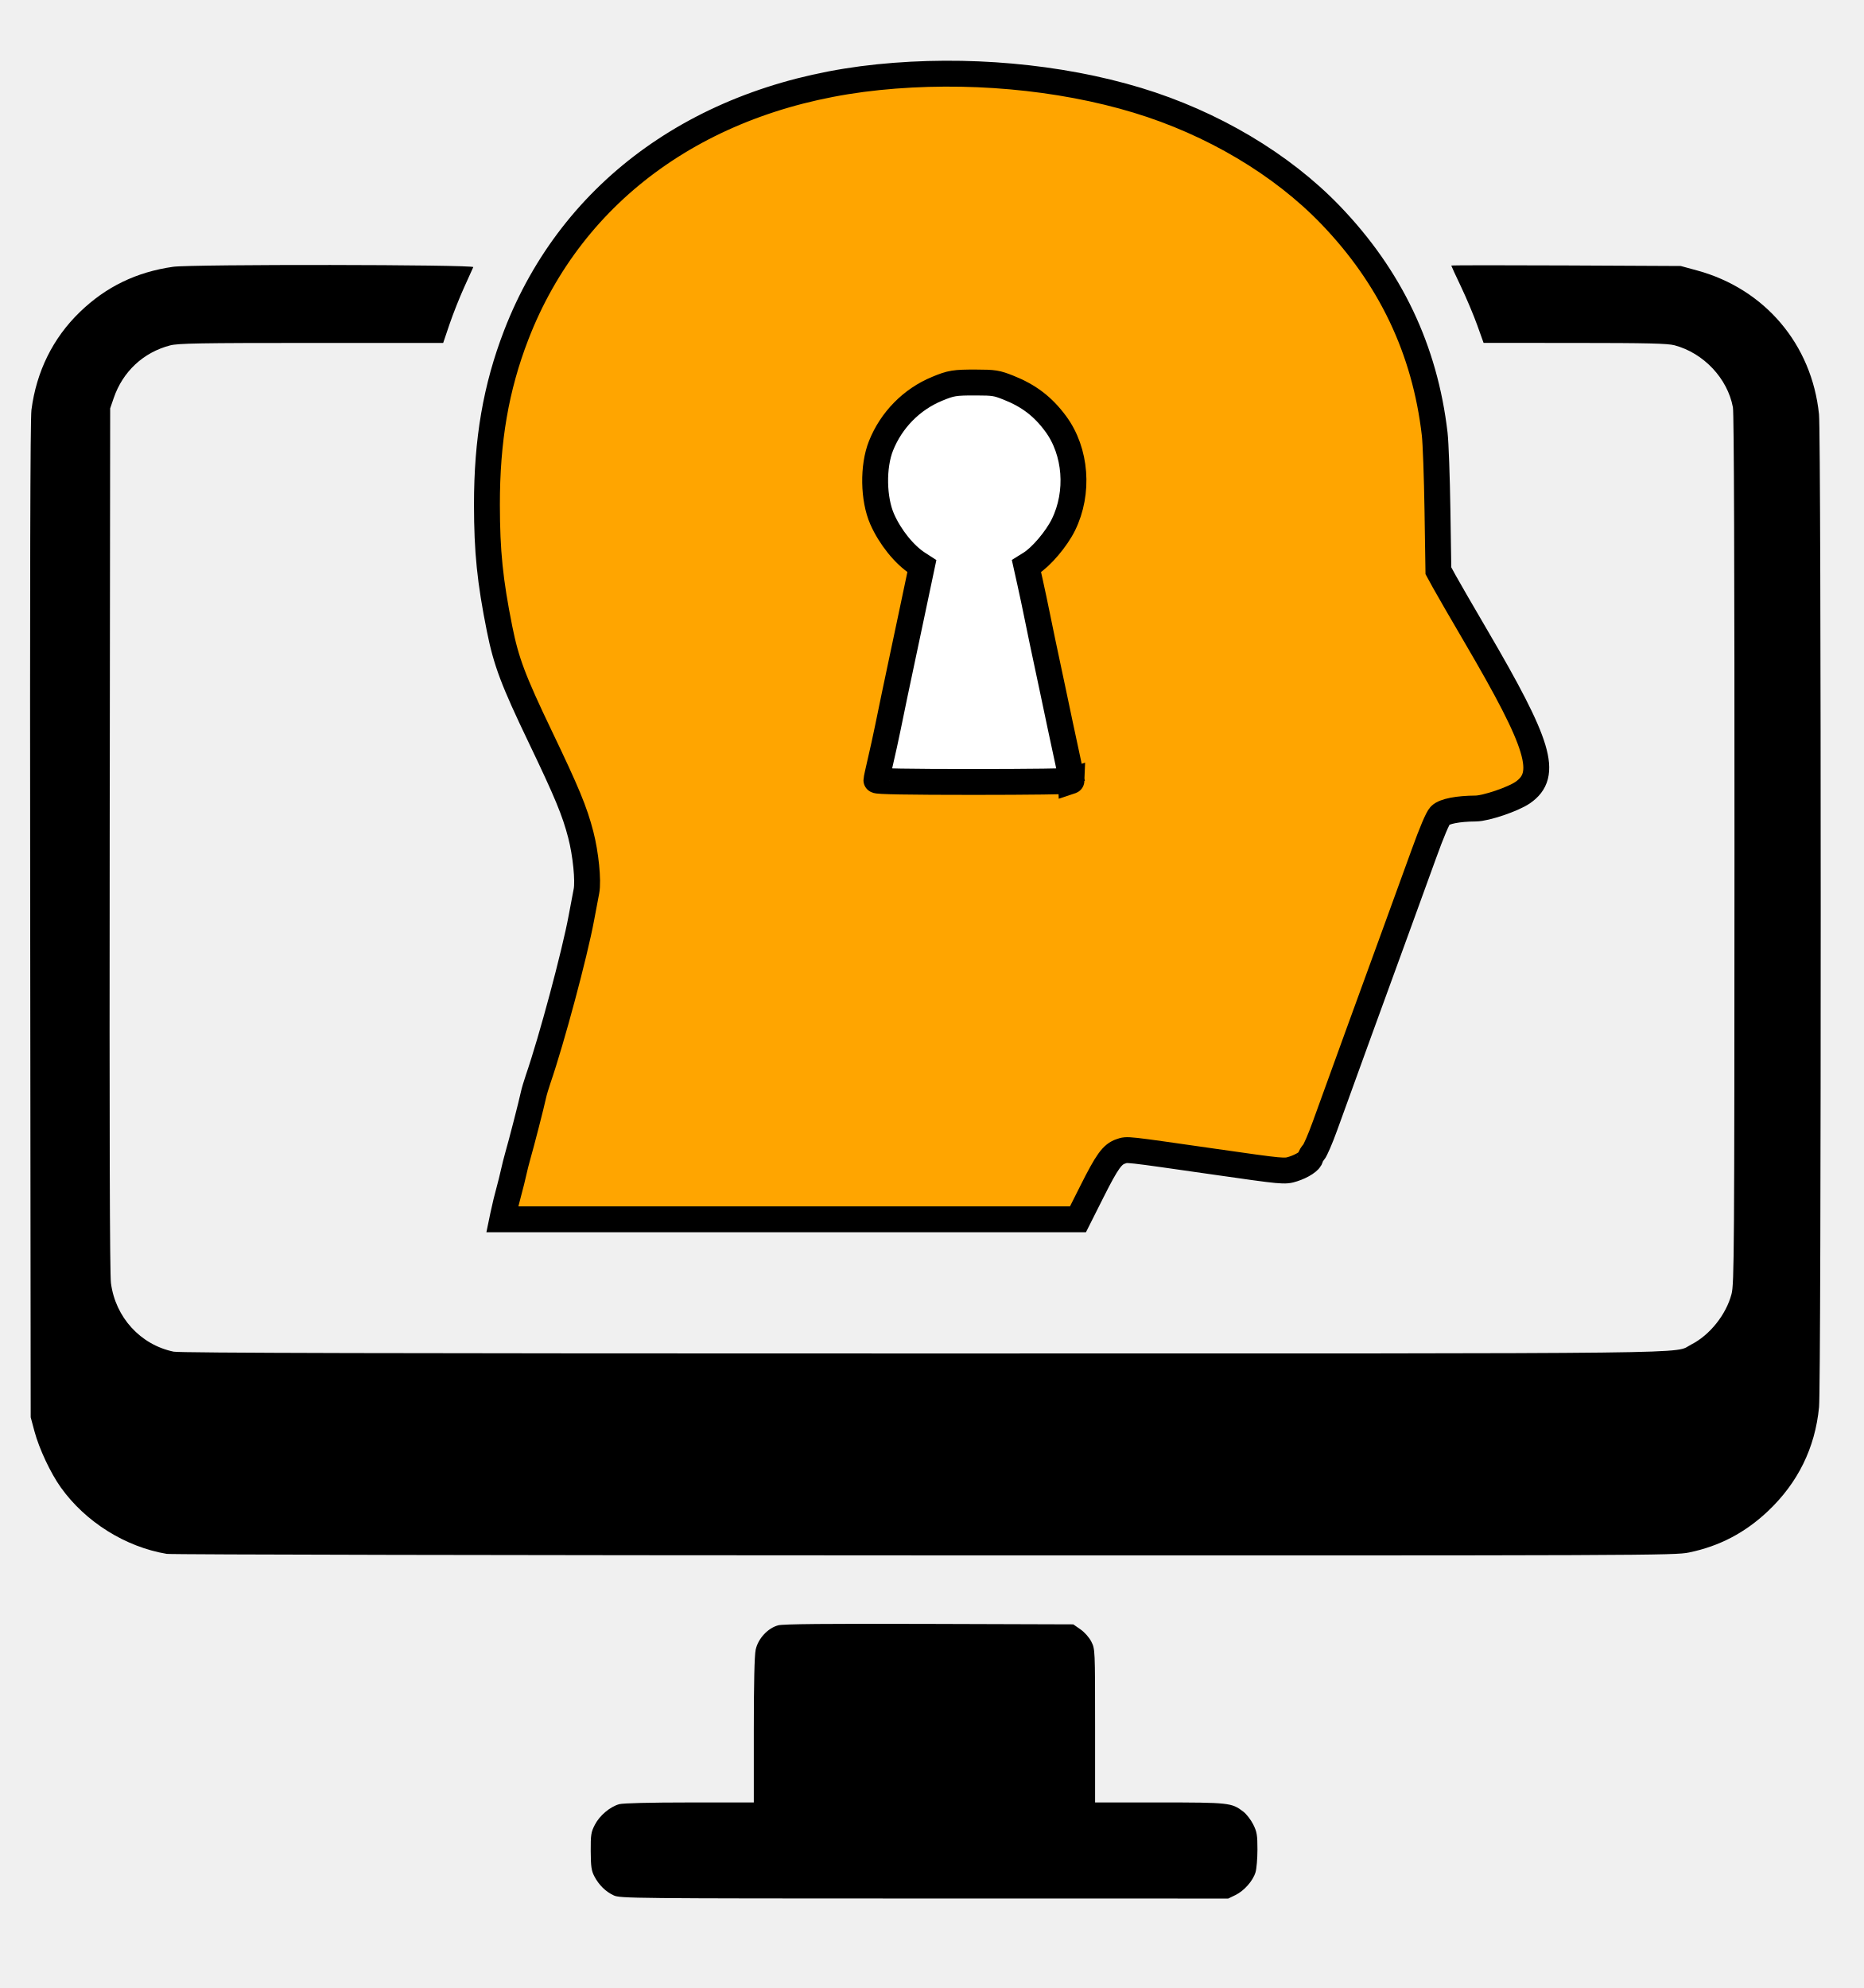
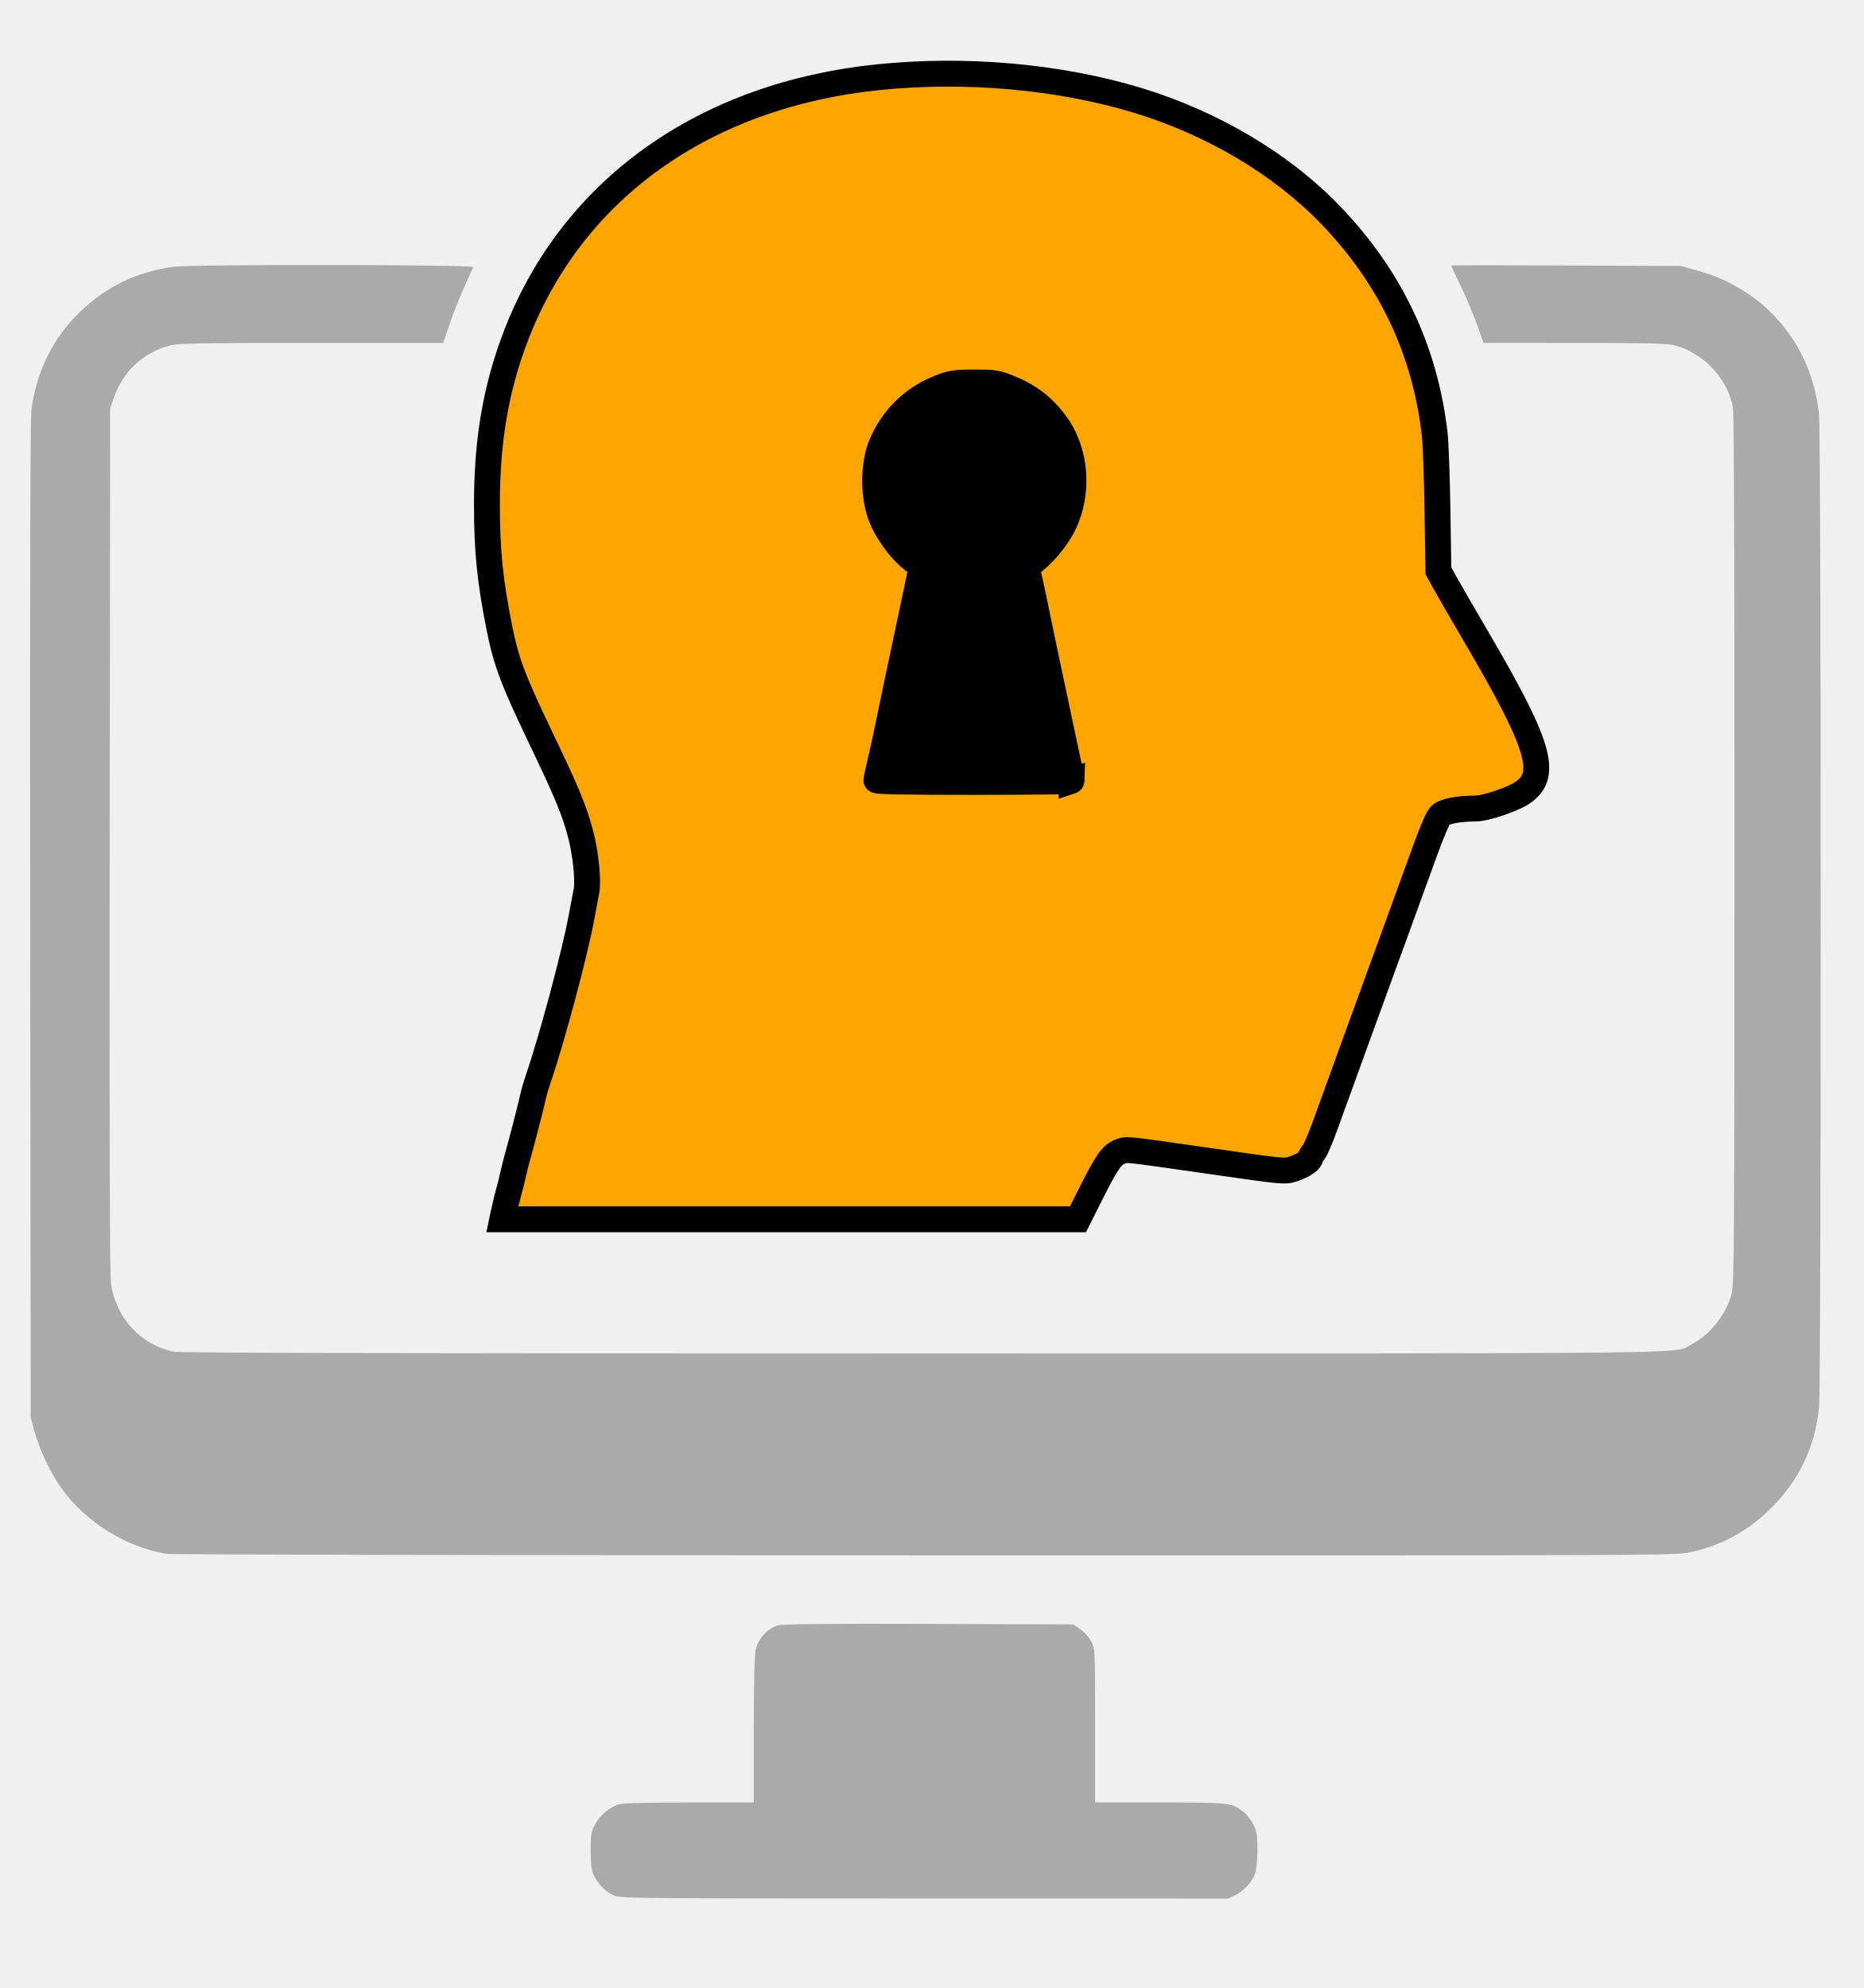
<svg xmlns="http://www.w3.org/2000/svg" version="1.1" id="svg156" width="360" height="384" viewBox="0 0 360 384">
  <defs id="defs160" />
-   <path style="fill:currentColor;stroke-width:0.32" d="m 118.56,366.119 c -1.572,-0.721 -2.89,-2.019 -3.773,-3.715 -0.555,-1.067 -0.672,-1.882 -0.688,-4.813 -0.017,-3.177 0.062,-3.687 0.798,-5.117 0.92,-1.788 2.929,-3.485 4.711,-3.98 0.726,-0.202 6.037,-0.332 13.592,-0.333 l 12.4,-0.002 v -13.904 c 0,-9.124 0.124,-14.487 0.362,-15.6 0.454,-2.126 2.338,-4.17 4.344,-4.71 0.951,-0.256 9.337,-0.334 29.167,-0.272 l 27.833,0.087 1.387,0.964 c 0.811,0.564 1.687,1.556 2.107,2.388 0.716,1.415 0.72,1.51 0.72,16.236 V 348.16 h 12.44 c 13.464,0 13.932,0.051 16.19,1.774 0.605,0.461 1.466,1.575 1.915,2.475 0.71,1.424 0.816,2.05 0.816,4.817 0,1.749 -0.167,3.738 -0.371,4.42 -0.497,1.66 -2.2,3.588 -3.891,4.407 l -1.38,0.668 -58.699,-0.007 c -56.252,-0.007 -58.752,-0.031 -59.979,-0.594 z" id="path4549" />
-   <path style="fill:currentColor;stroke-width:0.32" d="M 32.211,300.145 C 24.203,298.801 16.498,293.968 11.746,287.31 9.76,284.527 7.563,279.846 6.655,276.466 L 5.929,273.76 l -0.096,-96 C 5.767,111.707 5.842,80.95 6.074,79.164 7.04,71.745 10.225,65.303 15.41,60.285 20.459,55.398 26.332,52.547 33.44,51.532 36.985,51.026 91.636,51.09 91.415,51.6 c -0.095,0.22 -0.893,1.984 -1.772,3.92 -0.879,1.936 -2.148,5.14 -2.82,7.12 l -1.221,3.6 H 60.149 c -21.53,0 -25.737,0.074 -27.287,0.477 -5.172,1.347 -9.14,5.048 -10.896,10.163 L 21.28,78.88 l -0.093,83.2 c -0.063,56.767 0.014,84.013 0.243,85.76 0.869,6.625 5.699,11.91 12.105,13.246 1.224,0.255 41.502,0.352 144.64,0.349 155.627,-0.005 144.842,0.121 148.506,-1.736 3.573,-1.811 6.734,-5.778 7.772,-9.754 0.513,-1.964 0.551,-7.753 0.568,-85.822 0.012,-54.46 -0.093,-84.319 -0.301,-85.44 -1.035,-5.581 -5.656,-10.492 -11.282,-11.989 -1.338,-0.356 -5.25,-0.448 -19.278,-0.454 l -17.6,-0.008 -1.232,-3.436 c -0.677,-1.89 -2.081,-5.221 -3.12,-7.402 -1.039,-2.181 -1.888,-4.025 -1.888,-4.096 0,-0.072 9.972,-0.082 22.16,-0.024 l 22.16,0.106 3.159,0.861 c 13.085,3.568 22.162,14.278 23.548,27.784 0.439,4.276 0.447,187.271 0.008,191.779 -0.765,7.863 -4.066,14.588 -9.85,20.069 -4.414,4.182 -9.389,6.791 -15.261,8.003 -2.789,0.576 -7.686,0.594 -147.684,0.562 -79.64,-0.018 -145.497,-0.15 -146.349,-0.293 z" id="path4547" />
+   <path style="color: #aaa; fill: currentColor;stroke-width:0.32" d="m 118.56,366.119 c -1.572,-0.721 -2.89,-2.019 -3.773,-3.715 -0.555,-1.067 -0.672,-1.882 -0.688,-4.813 -0.017,-3.177 0.062,-3.687 0.798,-5.117 0.92,-1.788 2.929,-3.485 4.711,-3.98 0.726,-0.202 6.037,-0.332 13.592,-0.333 l 12.4,-0.002 v -13.904 c 0,-9.124 0.124,-14.487 0.362,-15.6 0.454,-2.126 2.338,-4.17 4.344,-4.71 0.951,-0.256 9.337,-0.334 29.167,-0.272 l 27.833,0.087 1.387,0.964 c 0.811,0.564 1.687,1.556 2.107,2.388 0.716,1.415 0.72,1.51 0.72,16.236 V 348.16 h 12.44 c 13.464,0 13.932,0.051 16.19,1.774 0.605,0.461 1.466,1.575 1.915,2.475 0.71,1.424 0.816,2.05 0.816,4.817 0,1.749 -0.167,3.738 -0.371,4.42 -0.497,1.66 -2.2,3.588 -3.891,4.407 l -1.38,0.668 -58.699,-0.007 c -56.252,-0.007 -58.752,-0.031 -59.979,-0.594 z" id="path4549" />
+   <path style="color: #aaa; fill: currentColor;stroke-width:0.32" d="M 32.211,300.145 C 24.203,298.801 16.498,293.968 11.746,287.31 9.76,284.527 7.563,279.846 6.655,276.466 L 5.929,273.76 l -0.096,-96 C 5.767,111.707 5.842,80.95 6.074,79.164 7.04,71.745 10.225,65.303 15.41,60.285 20.459,55.398 26.332,52.547 33.44,51.532 36.985,51.026 91.636,51.09 91.415,51.6 c -0.095,0.22 -0.893,1.984 -1.772,3.92 -0.879,1.936 -2.148,5.14 -2.82,7.12 l -1.221,3.6 H 60.149 c -21.53,0 -25.737,0.074 -27.287,0.477 -5.172,1.347 -9.14,5.048 -10.896,10.163 L 21.28,78.88 l -0.093,83.2 c -0.063,56.767 0.014,84.013 0.243,85.76 0.869,6.625 5.699,11.91 12.105,13.246 1.224,0.255 41.502,0.352 144.64,0.349 155.627,-0.005 144.842,0.121 148.506,-1.736 3.573,-1.811 6.734,-5.778 7.772,-9.754 0.513,-1.964 0.551,-7.753 0.568,-85.822 0.012,-54.46 -0.093,-84.319 -0.301,-85.44 -1.035,-5.581 -5.656,-10.492 -11.282,-11.989 -1.338,-0.356 -5.25,-0.448 -19.278,-0.454 l -17.6,-0.008 -1.232,-3.436 c -0.677,-1.89 -2.081,-5.221 -3.12,-7.402 -1.039,-2.181 -1.888,-4.025 -1.888,-4.096 0,-0.072 9.972,-0.082 22.16,-0.024 l 22.16,0.106 3.159,0.861 c 13.085,3.568 22.162,14.278 23.548,27.784 0.439,4.276 0.447,187.271 0.008,191.779 -0.765,7.863 -4.066,14.588 -9.85,20.069 -4.414,4.182 -9.389,6.791 -15.261,8.003 -2.789,0.576 -7.686,0.594 -147.684,0.562 -79.64,-0.018 -145.497,-0.15 -146.349,-0.293 z" id="path4547" />
  <path stroke="black" style="fill:#ffa500;stroke-width:5" d="m 97.17,234.8 c 0.325,-1.562 0.836,-3.669 1.221,-5.04 0.223,-0.792 0.58,-2.232 0.793,-3.2 0.213,-0.968 0.575,-2.408 0.804,-3.2 0.743,-2.575 2.671,-10.067 3.046,-11.84 0.13,-0.616 0.546,-2.019 0.924,-3.117 2.614,-7.599 7.032,-24.084 8.342,-31.123 0.377,-2.024 0.815,-4.338 0.973,-5.141 0.392,-1.985 -0.134,-7.219 -1.096,-10.918 -1.193,-4.588 -2.66,-8.128 -7.845,-18.945 -5.199,-10.843 -6.566,-14.477 -7.84,-20.831 -1.848,-9.214 -2.429,-14.919 -2.439,-23.917 -0.013,-12.495 1.739,-22.66 5.654,-32.808 10.882,-28.207 36.379,-46.366 69.937,-49.81 16.871,-1.732 34.925,-0.122 50.047,4.461 14.45,4.38 27.839,12.325 37.269,22.117 11.594,12.038 18.265,26.054 20.158,42.353 0.194,1.672 0.434,8.296 0.533,14.72 l 0.18,11.68 1.137,2.08 c 0.626,1.144 3.372,5.896 6.104,10.56 12.337,21.066 14.041,26.752 9.054,30.209 -1.855,1.285 -7.122,3.069 -9.098,3.082 -3.414,0.021 -6.037,0.535 -6.841,1.338 -0.482,0.482 -1.638,3.2 -3.175,7.465 -1.329,3.689 -3.707,10.234 -5.285,14.546 -3.408,9.314 -11.509,31.596 -13.786,37.92 -0.887,2.464 -1.885,4.777 -2.217,5.141 -0.332,0.363 -0.603,0.821 -0.603,1.017 0,0.602 -1.59,1.647 -3.353,2.203 -1.667,0.525 -1.773,0.516 -15.243,-1.417 -17.518,-2.513 -16.709,-2.424 -18.017,-1.992 -1.678,0.554 -2.648,1.9 -5.602,7.772 l -2.694,5.357 H 152.616 97.02 Z" id="head" />
-   <path stroke="black" style="fill:white;stroke-width:5" d="m 207.043,150.8 c 0.002,-0.132 -0.361,-1.896 -0.806,-3.92 -0.445,-2.024 -1.108,-5.12 -1.475,-6.88 -0.367,-1.76 -1.005,-4.784 -1.417,-6.72 -1.85,-8.675 -2.424,-11.406 -3.026,-14.4 -0.354,-1.76 -0.962,-4.626 -1.35,-6.368 l -0.706,-3.168 0.789,-0.491 c 2.059,-1.281 4.999,-4.743 6.345,-7.472 3.076,-6.235 2.465,-14.186 -1.5,-19.542 -2.458,-3.32 -5.161,-5.386 -9.103,-6.955 -2.28,-0.908 -2.802,-0.991 -6.258,-0.999 -4.185,-0.009 -4.815,0.093 -7.557,1.228 -4.905,2.03 -8.826,6.02 -10.813,11.004 -1.591,3.989 -1.487,10.277 0.233,14.167 1.532,3.464 4.254,6.85 6.873,8.548 l 0.791,0.513 -0.737,3.487 c -0.406,1.918 -1.01,4.783 -1.344,6.367 -0.334,1.584 -0.959,4.536 -1.39,6.56 -1.379,6.481 -2.382,11.272 -3.08,14.72 -0.374,1.848 -1.029,4.832 -1.455,6.63 -0.426,1.799 -0.775,3.419 -0.775,3.6 0,0.223 6.135,0.33 18.88,0.33 10.384,0 18.881,-0.108 18.883,-0.24 z" id="keyhole" />
+   <path stroke="black" style="fill: #000;stroke-width:5" d="m 207.043,150.8 c 0.002,-0.132 -0.361,-1.896 -0.806,-3.92 -0.445,-2.024 -1.108,-5.12 -1.475,-6.88 -0.367,-1.76 -1.005,-4.784 -1.417,-6.72 -1.85,-8.675 -2.424,-11.406 -3.026,-14.4 -0.354,-1.76 -0.962,-4.626 -1.35,-6.368 l -0.706,-3.168 0.789,-0.491 c 2.059,-1.281 4.999,-4.743 6.345,-7.472 3.076,-6.235 2.465,-14.186 -1.5,-19.542 -2.458,-3.32 -5.161,-5.386 -9.103,-6.955 -2.28,-0.908 -2.802,-0.991 -6.258,-0.999 -4.185,-0.009 -4.815,0.093 -7.557,1.228 -4.905,2.03 -8.826,6.02 -10.813,11.004 -1.591,3.989 -1.487,10.277 0.233,14.167 1.532,3.464 4.254,6.85 6.873,8.548 l 0.791,0.513 -0.737,3.487 c -0.406,1.918 -1.01,4.783 -1.344,6.367 -0.334,1.584 -0.959,4.536 -1.39,6.56 -1.379,6.481 -2.382,11.272 -3.08,14.72 -0.374,1.848 -1.029,4.832 -1.455,6.63 -0.426,1.799 -0.775,3.419 -0.775,3.6 0,0.223 6.135,0.33 18.88,0.33 10.384,0 18.881,-0.108 18.883,-0.24 z" id="keyhole" />
</svg>
